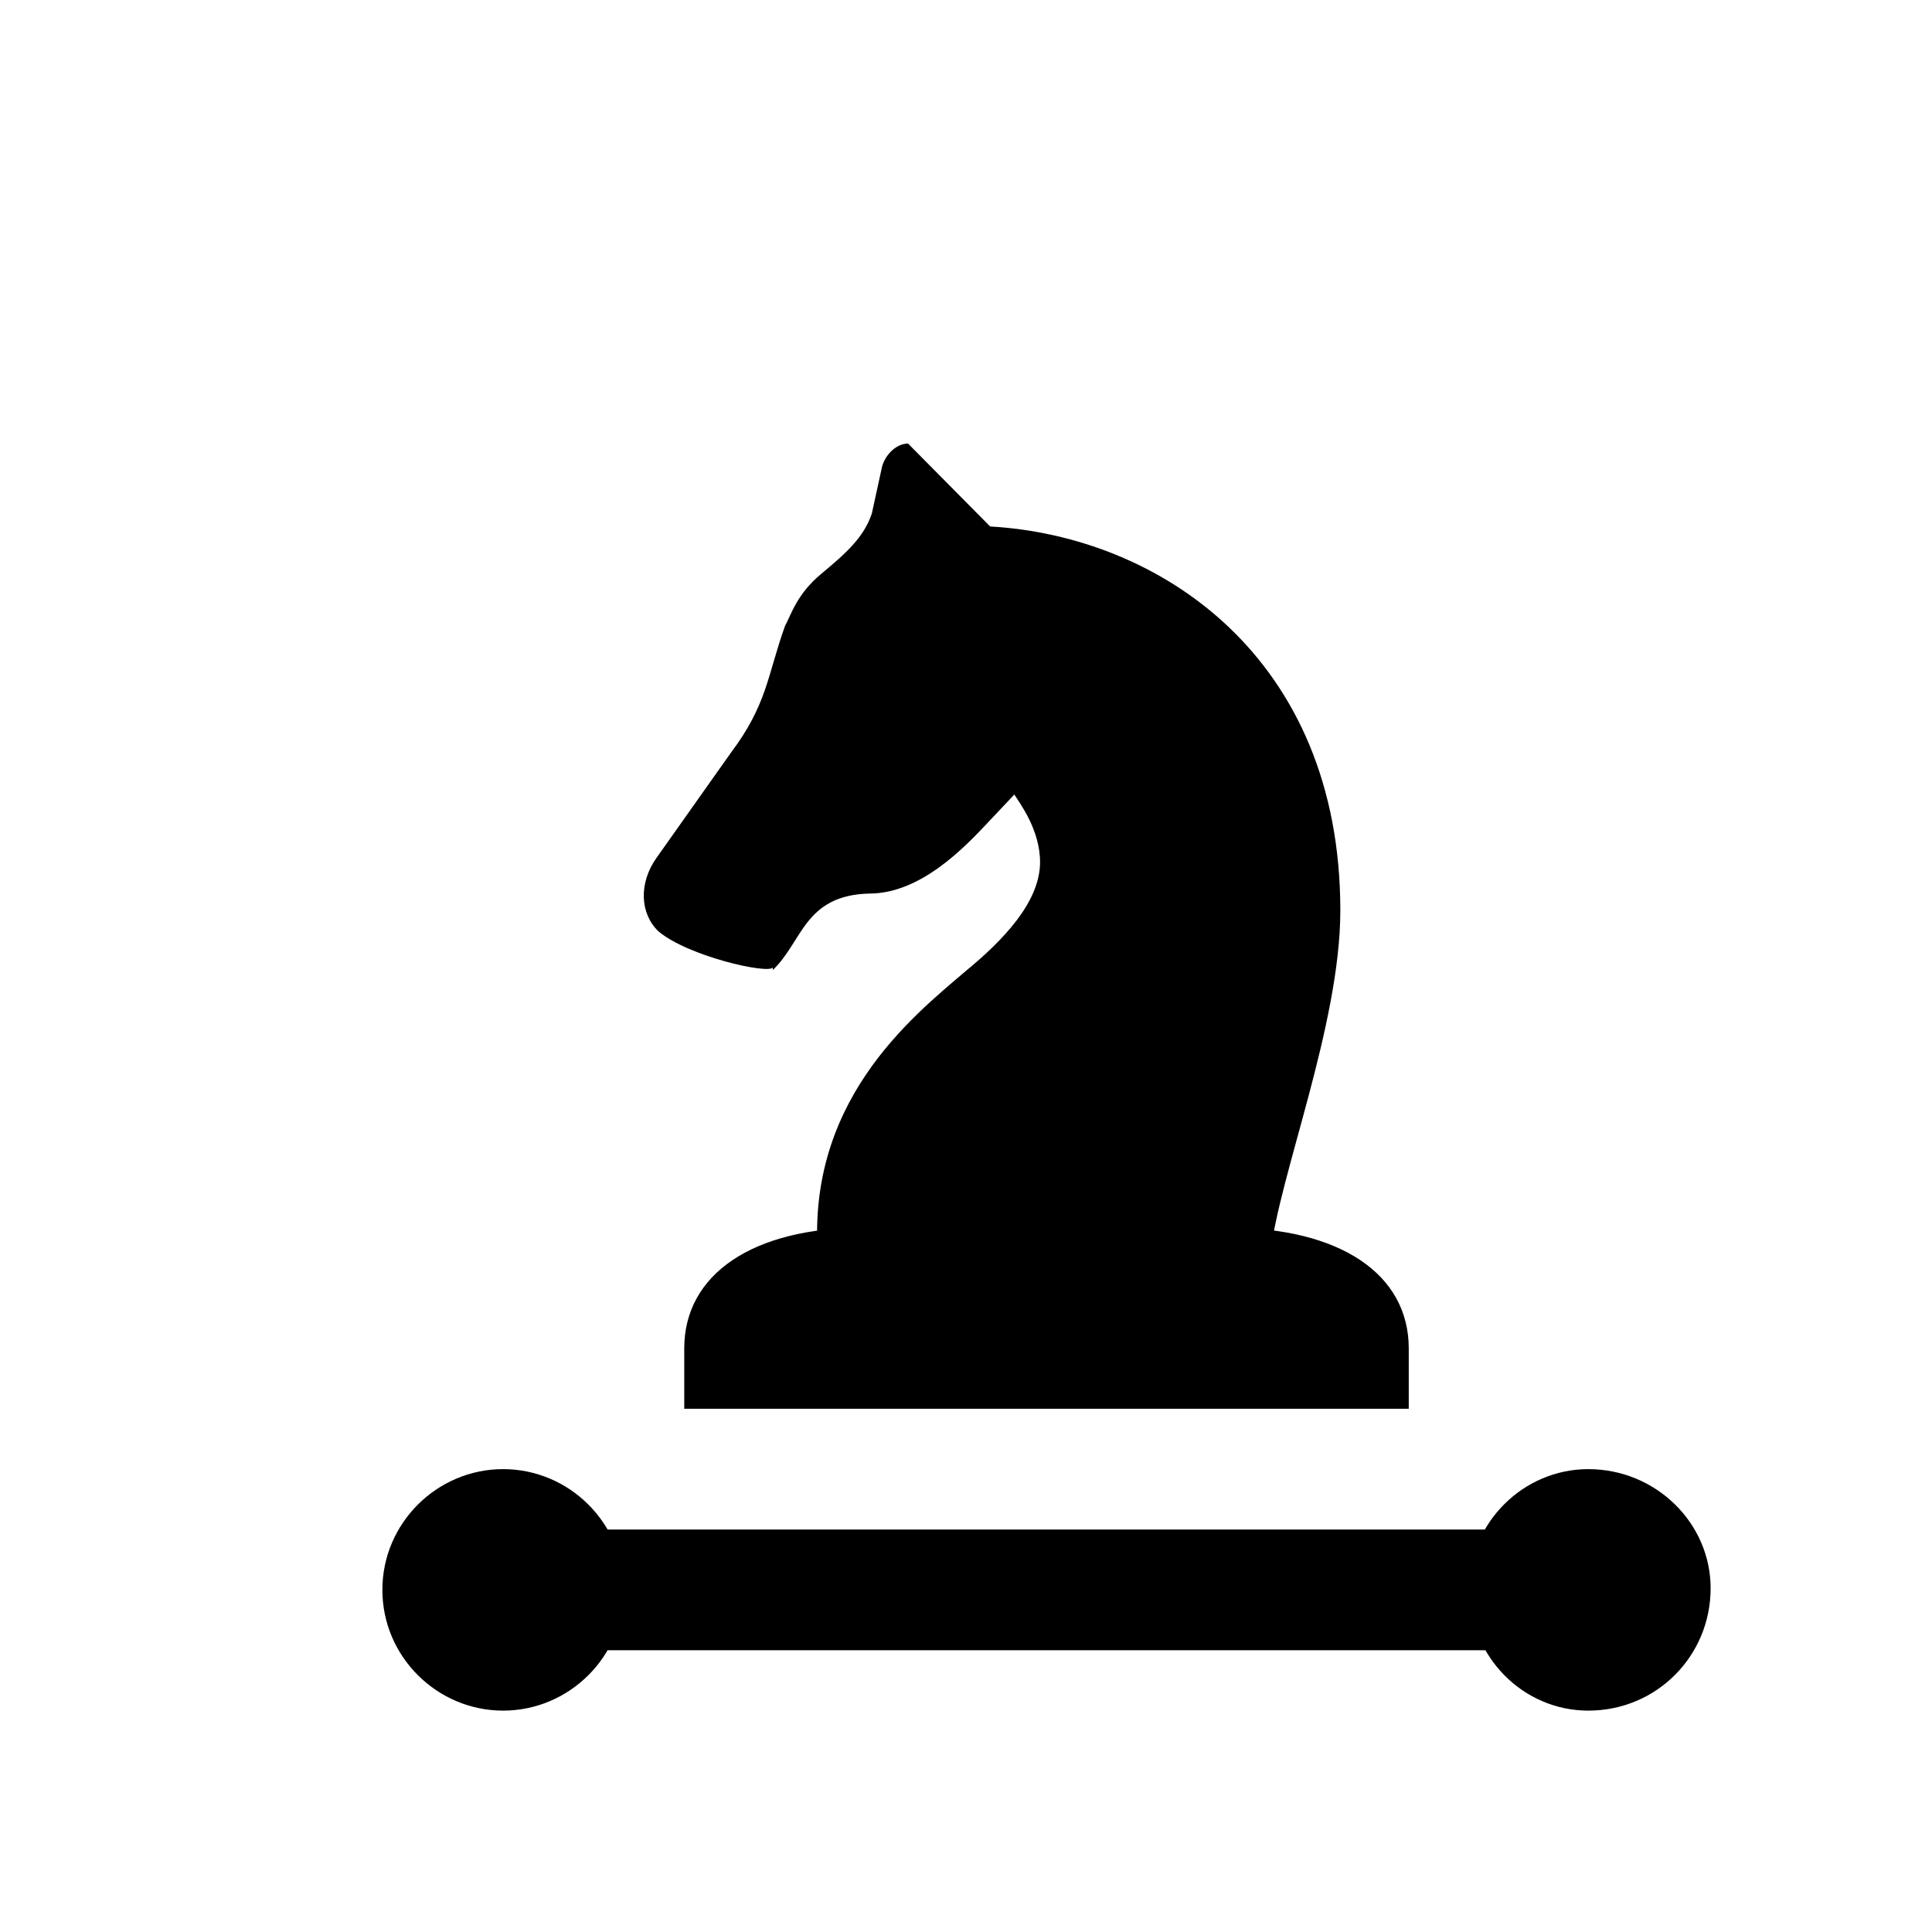
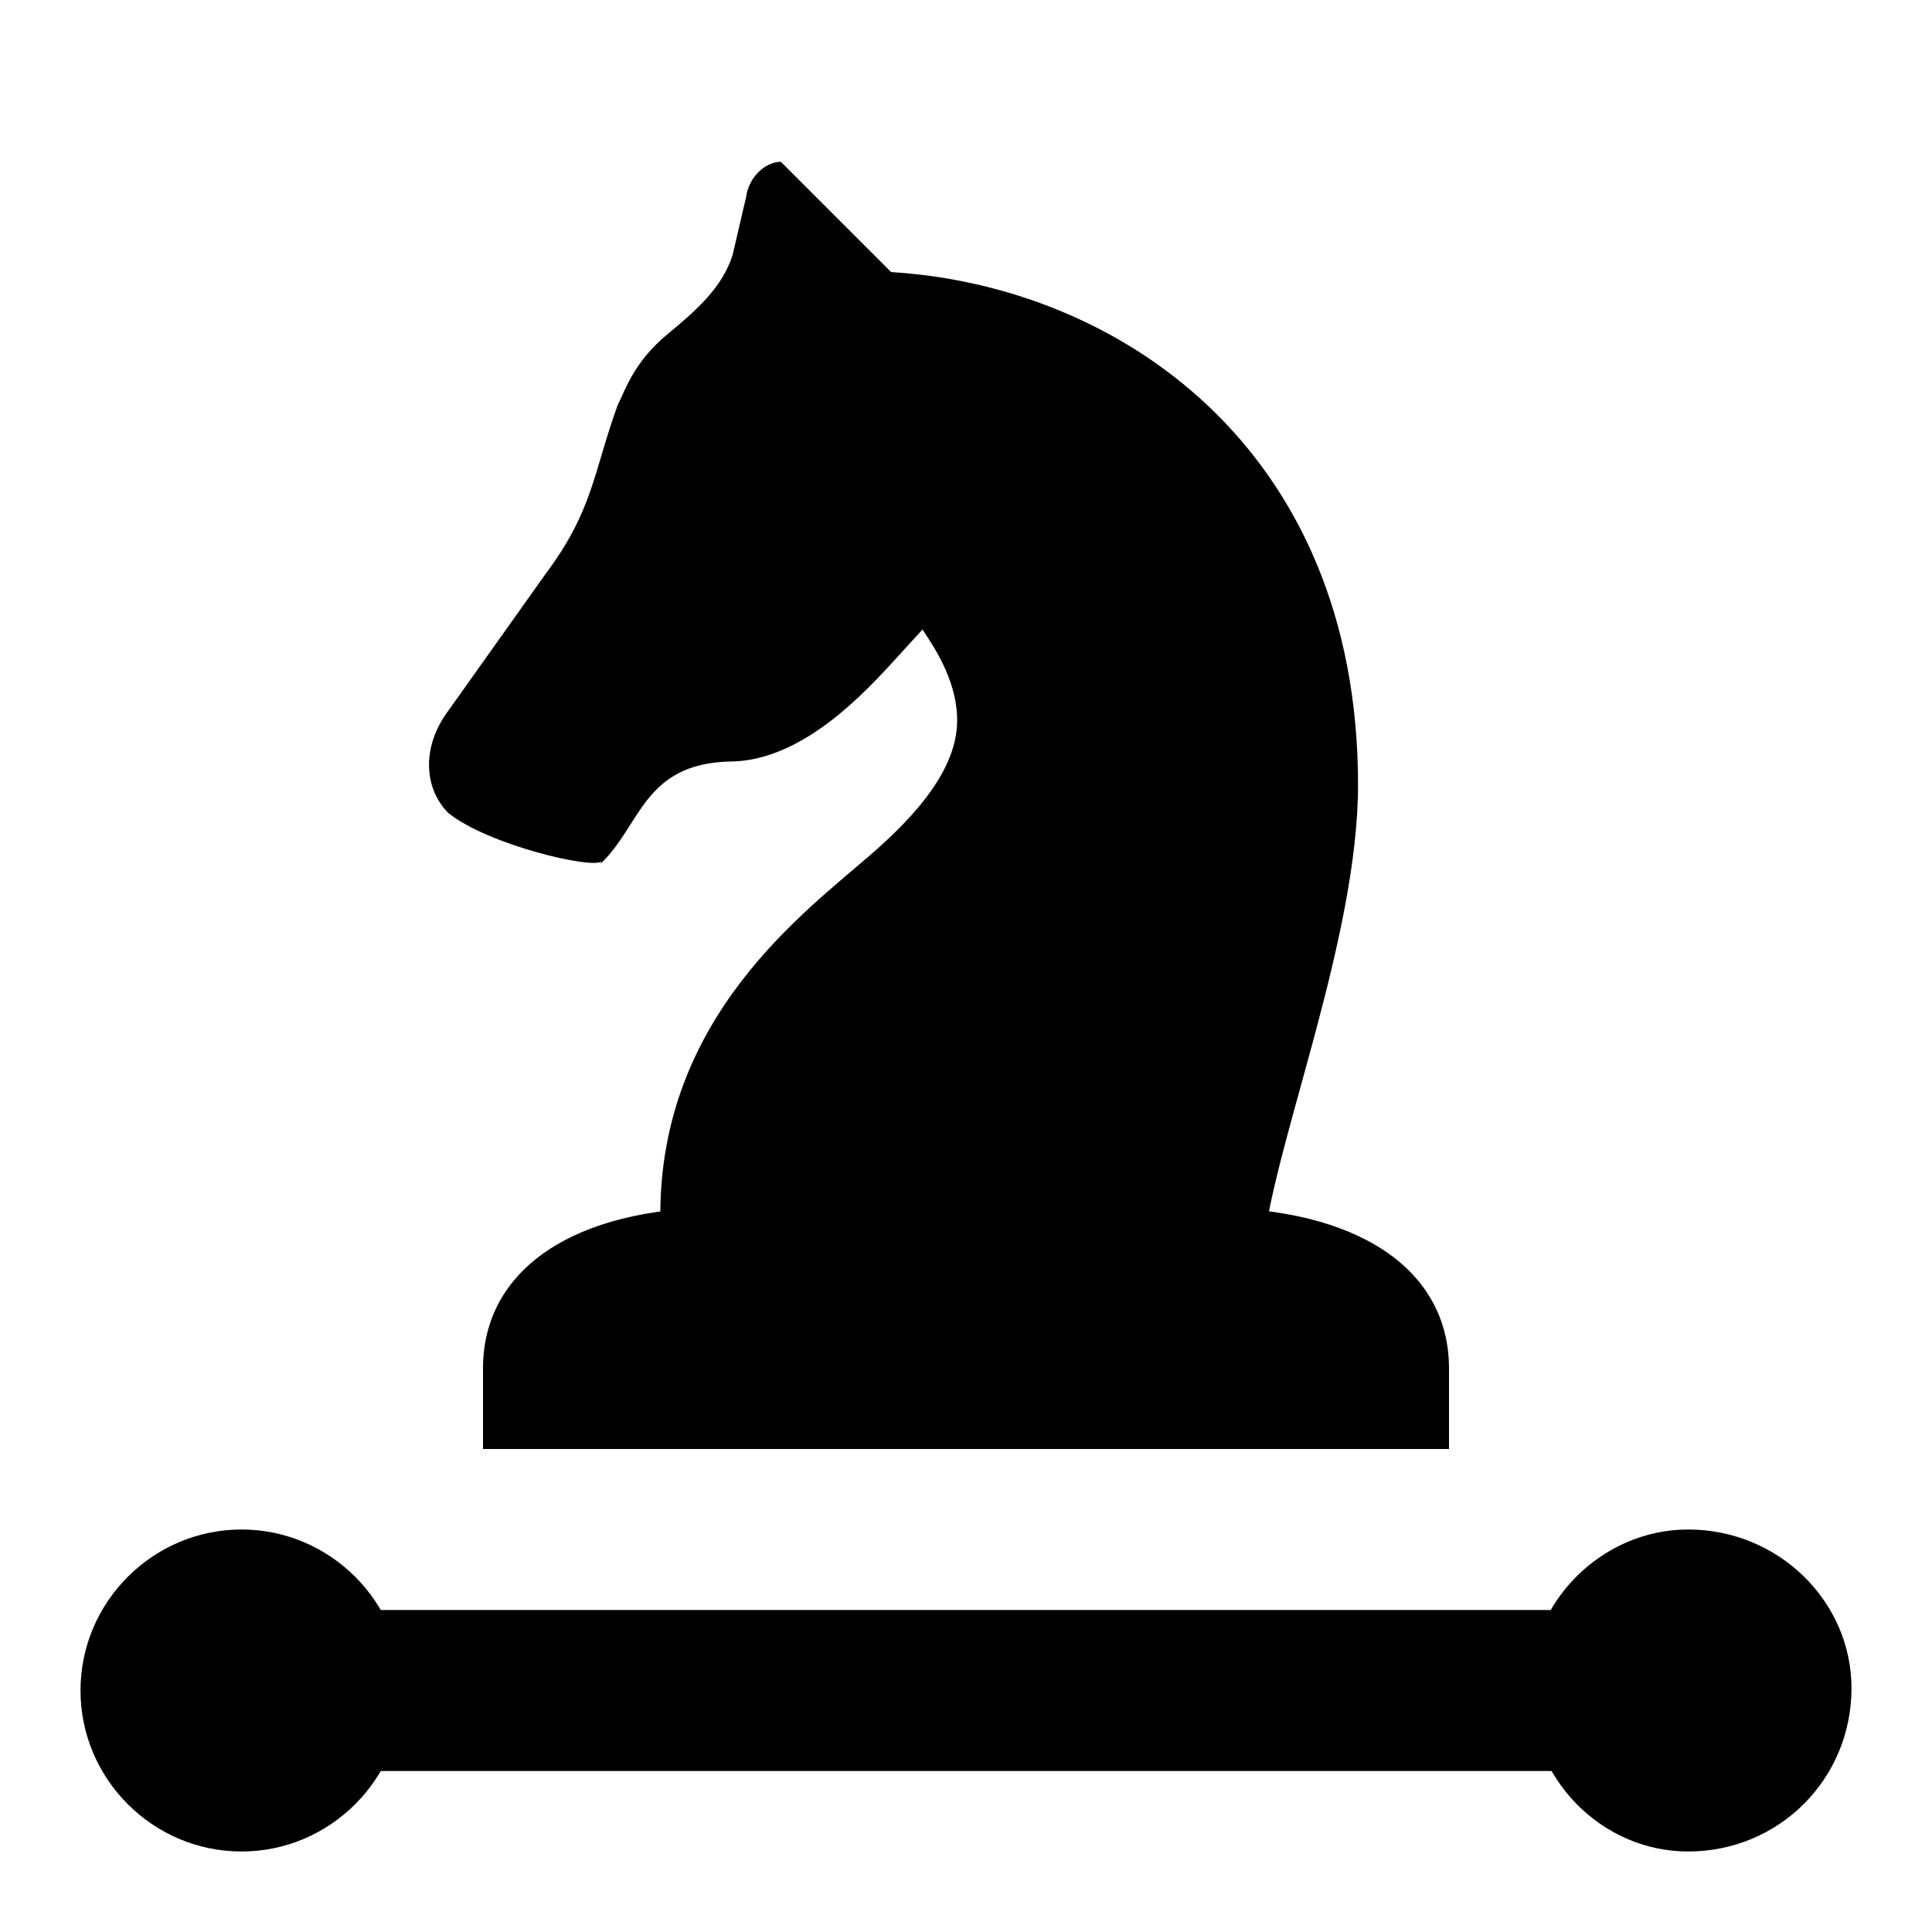
- <svg xmlns="http://www.w3.org/2000/svg" viewBox="0 0 24 24" fill="currentColor">
-   <path d="M18.75,12.55C18.75,12.55,18.75,12.55,18.75,12.55C18.75,12.55,18.75,12.55,18.75,12.55C18.75,12.55,18.75,12.55,18.75,12.55C18.75,12.55,18.75,12.55,18.75,12.55ZM35.25,5.05C35.25,5.05,35.25,5.05,35.25,5.05C35.25,5.05,35.25,5.05,35.25,5.05C35.25,5.05,35.25,5.05,35.25,5.05C35.25,5.05,35.25,5.05,35.25,5.05ZM52,13C52,13,52,13,52,13C52,13,52,13,52,13C52,13,52,13,52,13C52,13,52,13,52,13ZM109,28C109,28,109,28,109,28C109,28,109,28,109,28C109,28,109,28,109,28C109,28,109,28,109,28ZM9.6,12.02C9.53,12.1,8.55,11.88,8.18,11.57C7.95,11.35,7.93,10.97,8.16,10.65L9.08,9.35C9.53,8.75,9.53,8.4,9.75,7.78C9.83,7.63,9.9,7.38,10.2,7.13C10.5,6.88,10.73,6.68,10.83,6.38L10.95,5.83C10.98,5.66,11.13,5.51,11.28,5.51L12.3,6.54C14.4,6.66,16.65,8.16,16.65,11.31C16.65,12.74,15.88,14.63,15.78,15.59L10.17,15.71C9.97,13.71,11.32,12.64,12,12.06C12.45,11.69,12.92,11.21,12.92,10.71C12.92,10.31,12.67,9.98,12.6,9.87L12.27,10.22C11.97,10.54,11.43,11.1,10.8,11.1C9.99,11.12,9.97,11.7,9.6,12.05ZM8.5,17.5L8.5,16.75C8.5,15.83,9.35,15.25,10.73,15.25L15.25,15.25C16.65,15.25,17.5,15.83,17.5,16.75L17.5,17.5ZM4.75,19.75C4.75,18.92,5.43,18.25,6.25,18.25C7.07,18.25,7.75,18.92,7.75,19.75C7.75,20.58,7.07,21.25,6.25,21.25C5.43,21.25,4.75,20.58,4.75,19.75ZM6.23,20.5L6.23,19L19.73,19L19.73,20.5ZM18.25,19.73C18.25,18.92,18.92,18.25,19.73,18.25C20.57,18.25,21.25,18.92,21.25,19.73C21.25,20.57,20.58,21.25,19.73,21.25C18.92,21.25,18.25,20.58,18.25,19.73Z" />
+ <svg xmlns="http://www.w3.org/2000/svg" viewBox="0 0 24 24">
+   <path d="M19.67,11.4C19.67,11.4,19.67,11.4,19.67,11.4C19.67,11.4,19.67,11.4,19.67,11.4C19.67,11.4,19.67,11.4,19.67,11.4C19.67,11.4,19.67,11.4,19.67,11.4Z" fill="currentColor" />
+   <path d="M41.67,1.4C41.67,1.4,41.67,1.4,41.67,1.4C41.67,1.4,41.67,1.4,41.67,1.4C41.67,1.4,41.67,1.4,41.67,1.4C41.67,1.4,41.67,1.4,41.67,1.4Z" fill="currentColor" />
+   <path d="M64,12C64,12,64,12,64,12C64,12,64,12,64,12C64,12,64,12,64,12C64,12,64,12,64,12Z" fill="currentColor" />
+   <path d="M140,32C140,32,140,32,140,32C140,32,140,32,140,32C140,32,140,32,140,32C140,32,140,32,140,32Z" fill="currentColor" />
+   <path d="M7.47,10.7C7.37,10.8,6.07,10.5,5.57,10.1C5.27,9.8,5.24,9.3,5.54,8.87L6.77,7.14C7.37,6.34,7.37,5.87,7.67,5.04C7.77,4.84,7.87,4.51,8.27,4.17C8.67,3.84,8.97,3.57,9.1,3.17L9.27,2.44C9.3,2.21,9.5,2.01,9.7,2.01L11.07,3.38C13.87,3.55,16.87,5.55,16.87,9.75C16.87,11.65,15.84,14.18,15.7,15.45L8.23,15.62C7.96,12.95,9.76,11.52,10.66,10.75C11.26,10.25,11.89,9.62,11.89,8.95C11.89,8.42,11.56,7.98,11.46,7.82L11.03,8.29C10.63,8.72,9.9,9.46,9.06,9.46C7.99,9.49,7.96,10.26,7.46,10.73Z" fill="currentColor" />
+   <path d="M6,18L6,17C6,15.77,7.13,15,8.97,15L15,15C16.87,15,18,15.77,18,17L18,18Z" fill="currentColor" />
+   <path d="M1,21C1,19.9,1.9,19,3,19C4.1,19,5,19.9,5,21C5,22.1,4.1,23,3,23C1.9,23,1,22.1,1,21Z" fill="currentColor" />
+   <path d="M2.97,22L2.97,20L20.97,20L20.97,22Z" fill="currentColor" />
+   <path d="M19,20.97C19,19.9,19.9,19,20.97,19C22.1,19,23,19.9,23,20.97C23,22.1,22.1,23,20.97,23C19.9,23,19,22.1,19,20.97Z" fill="currentColor" />
</svg>
